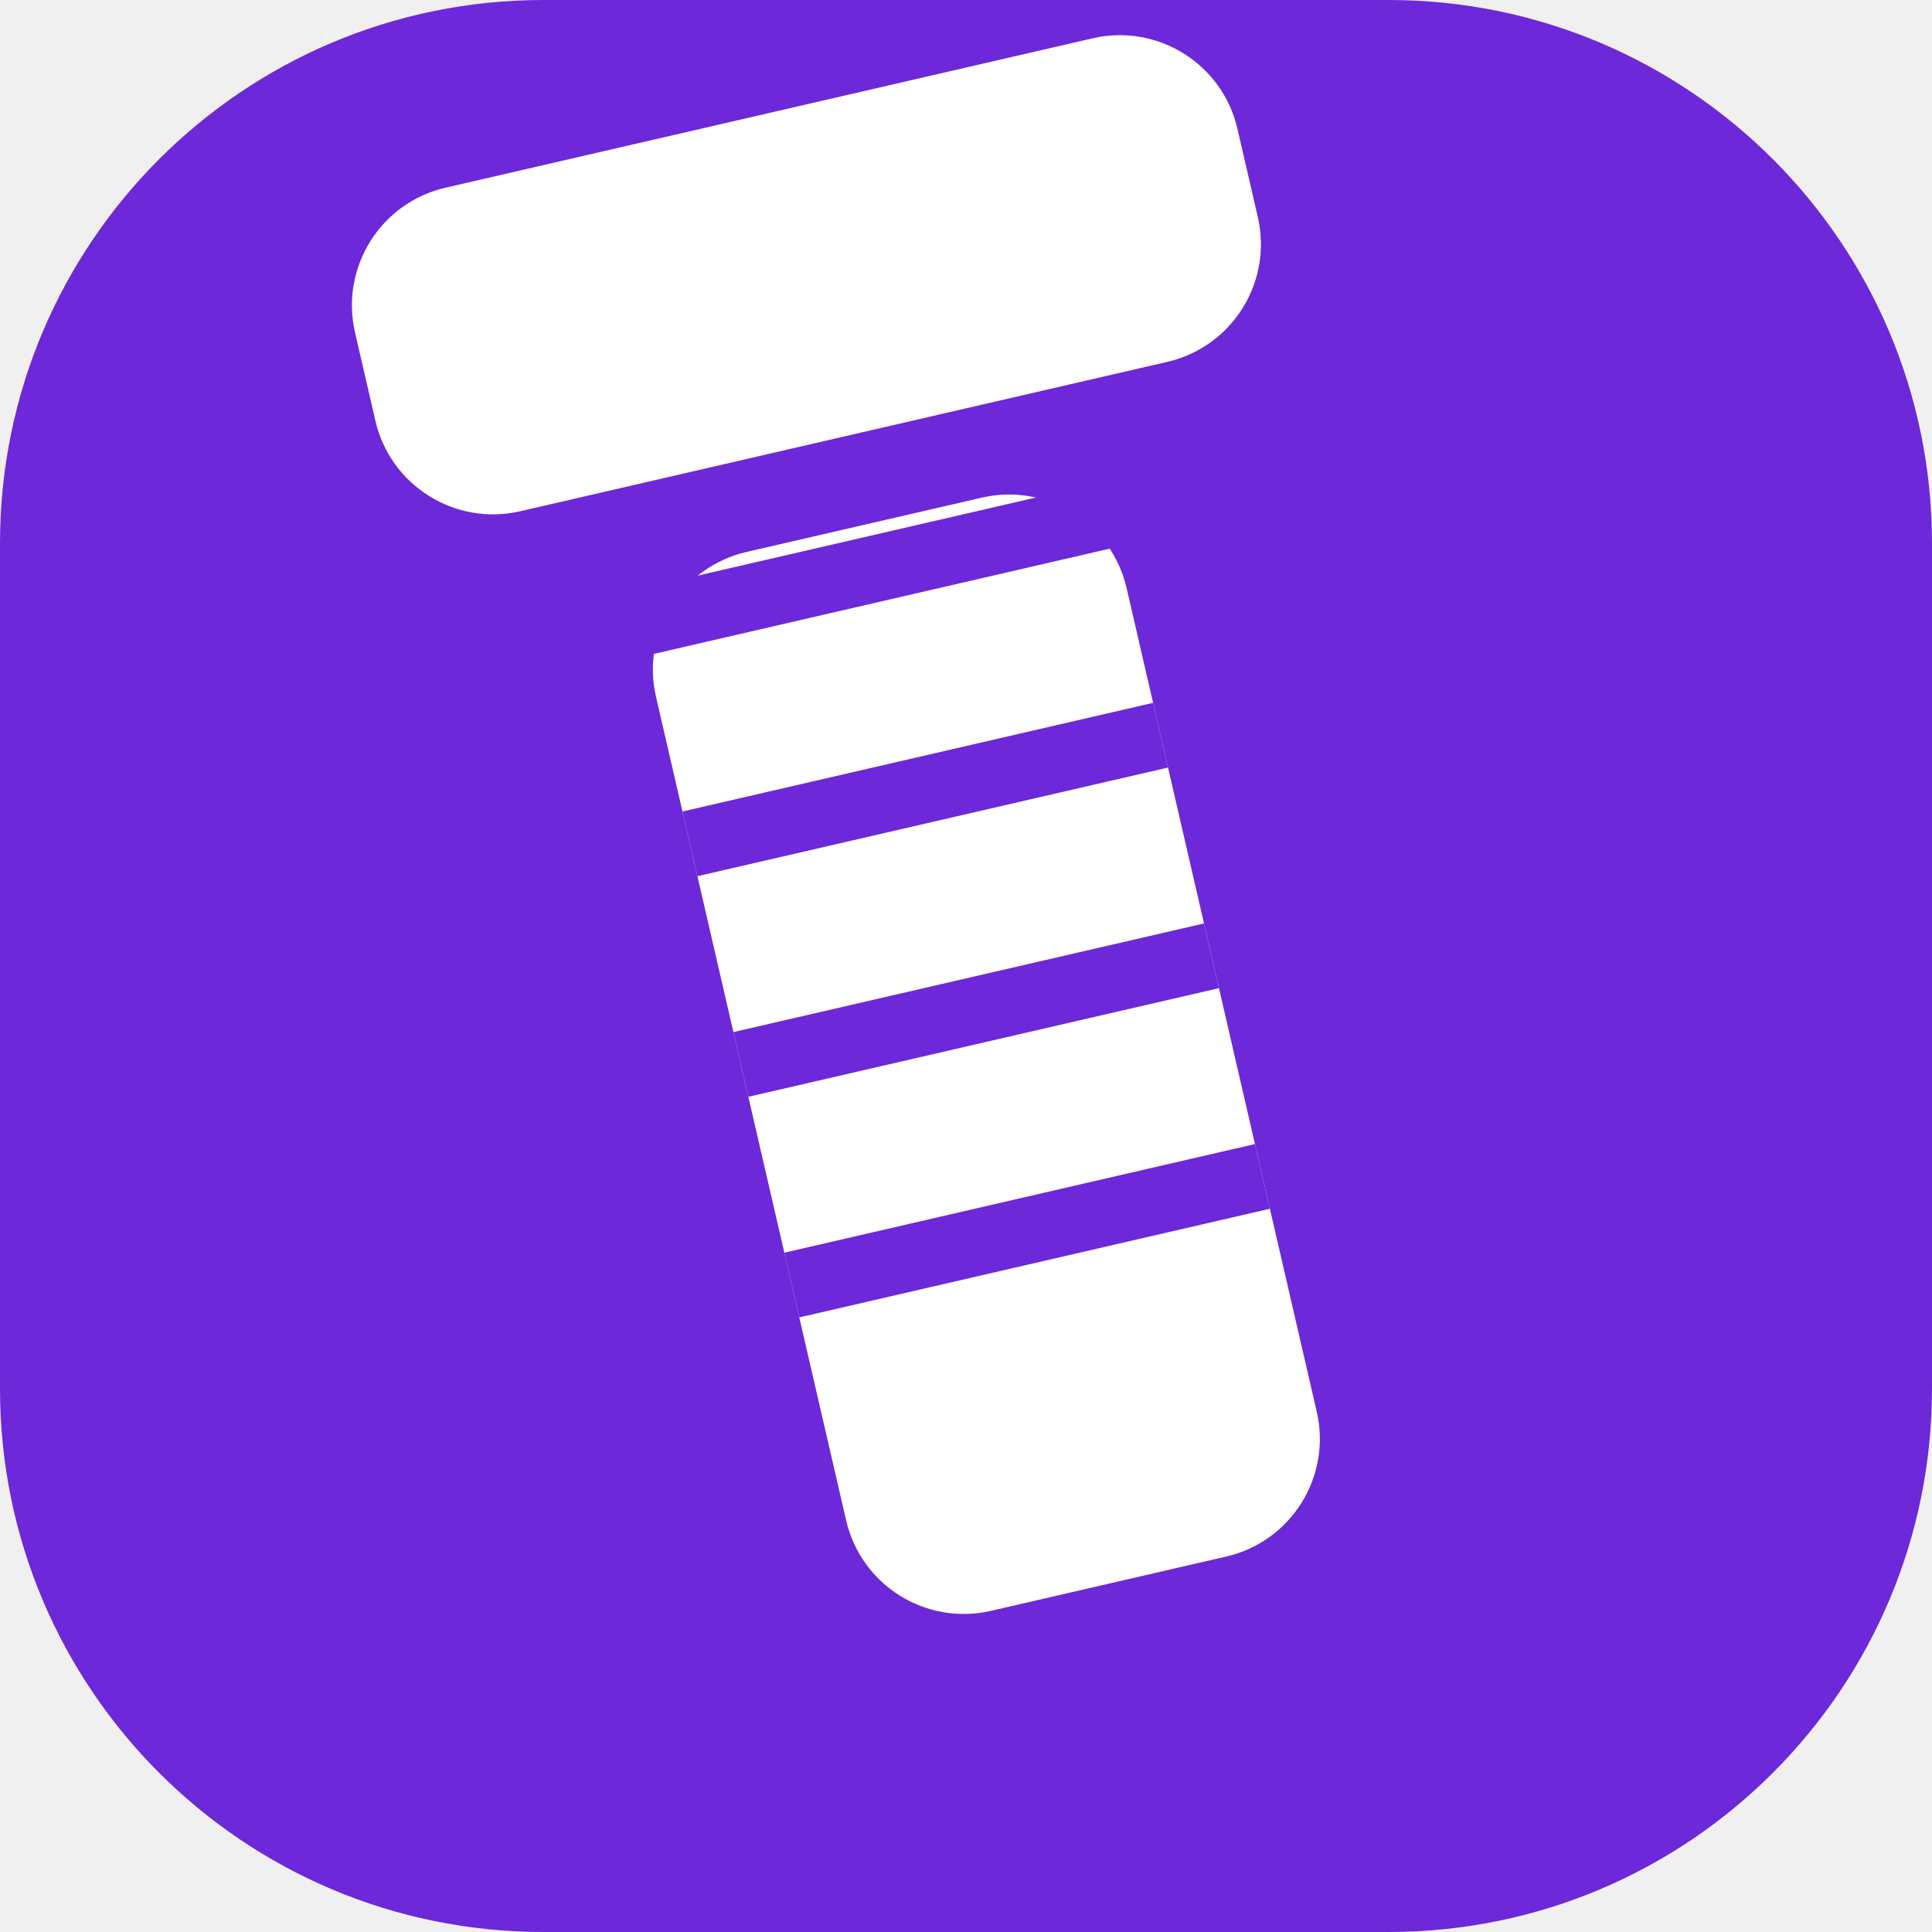
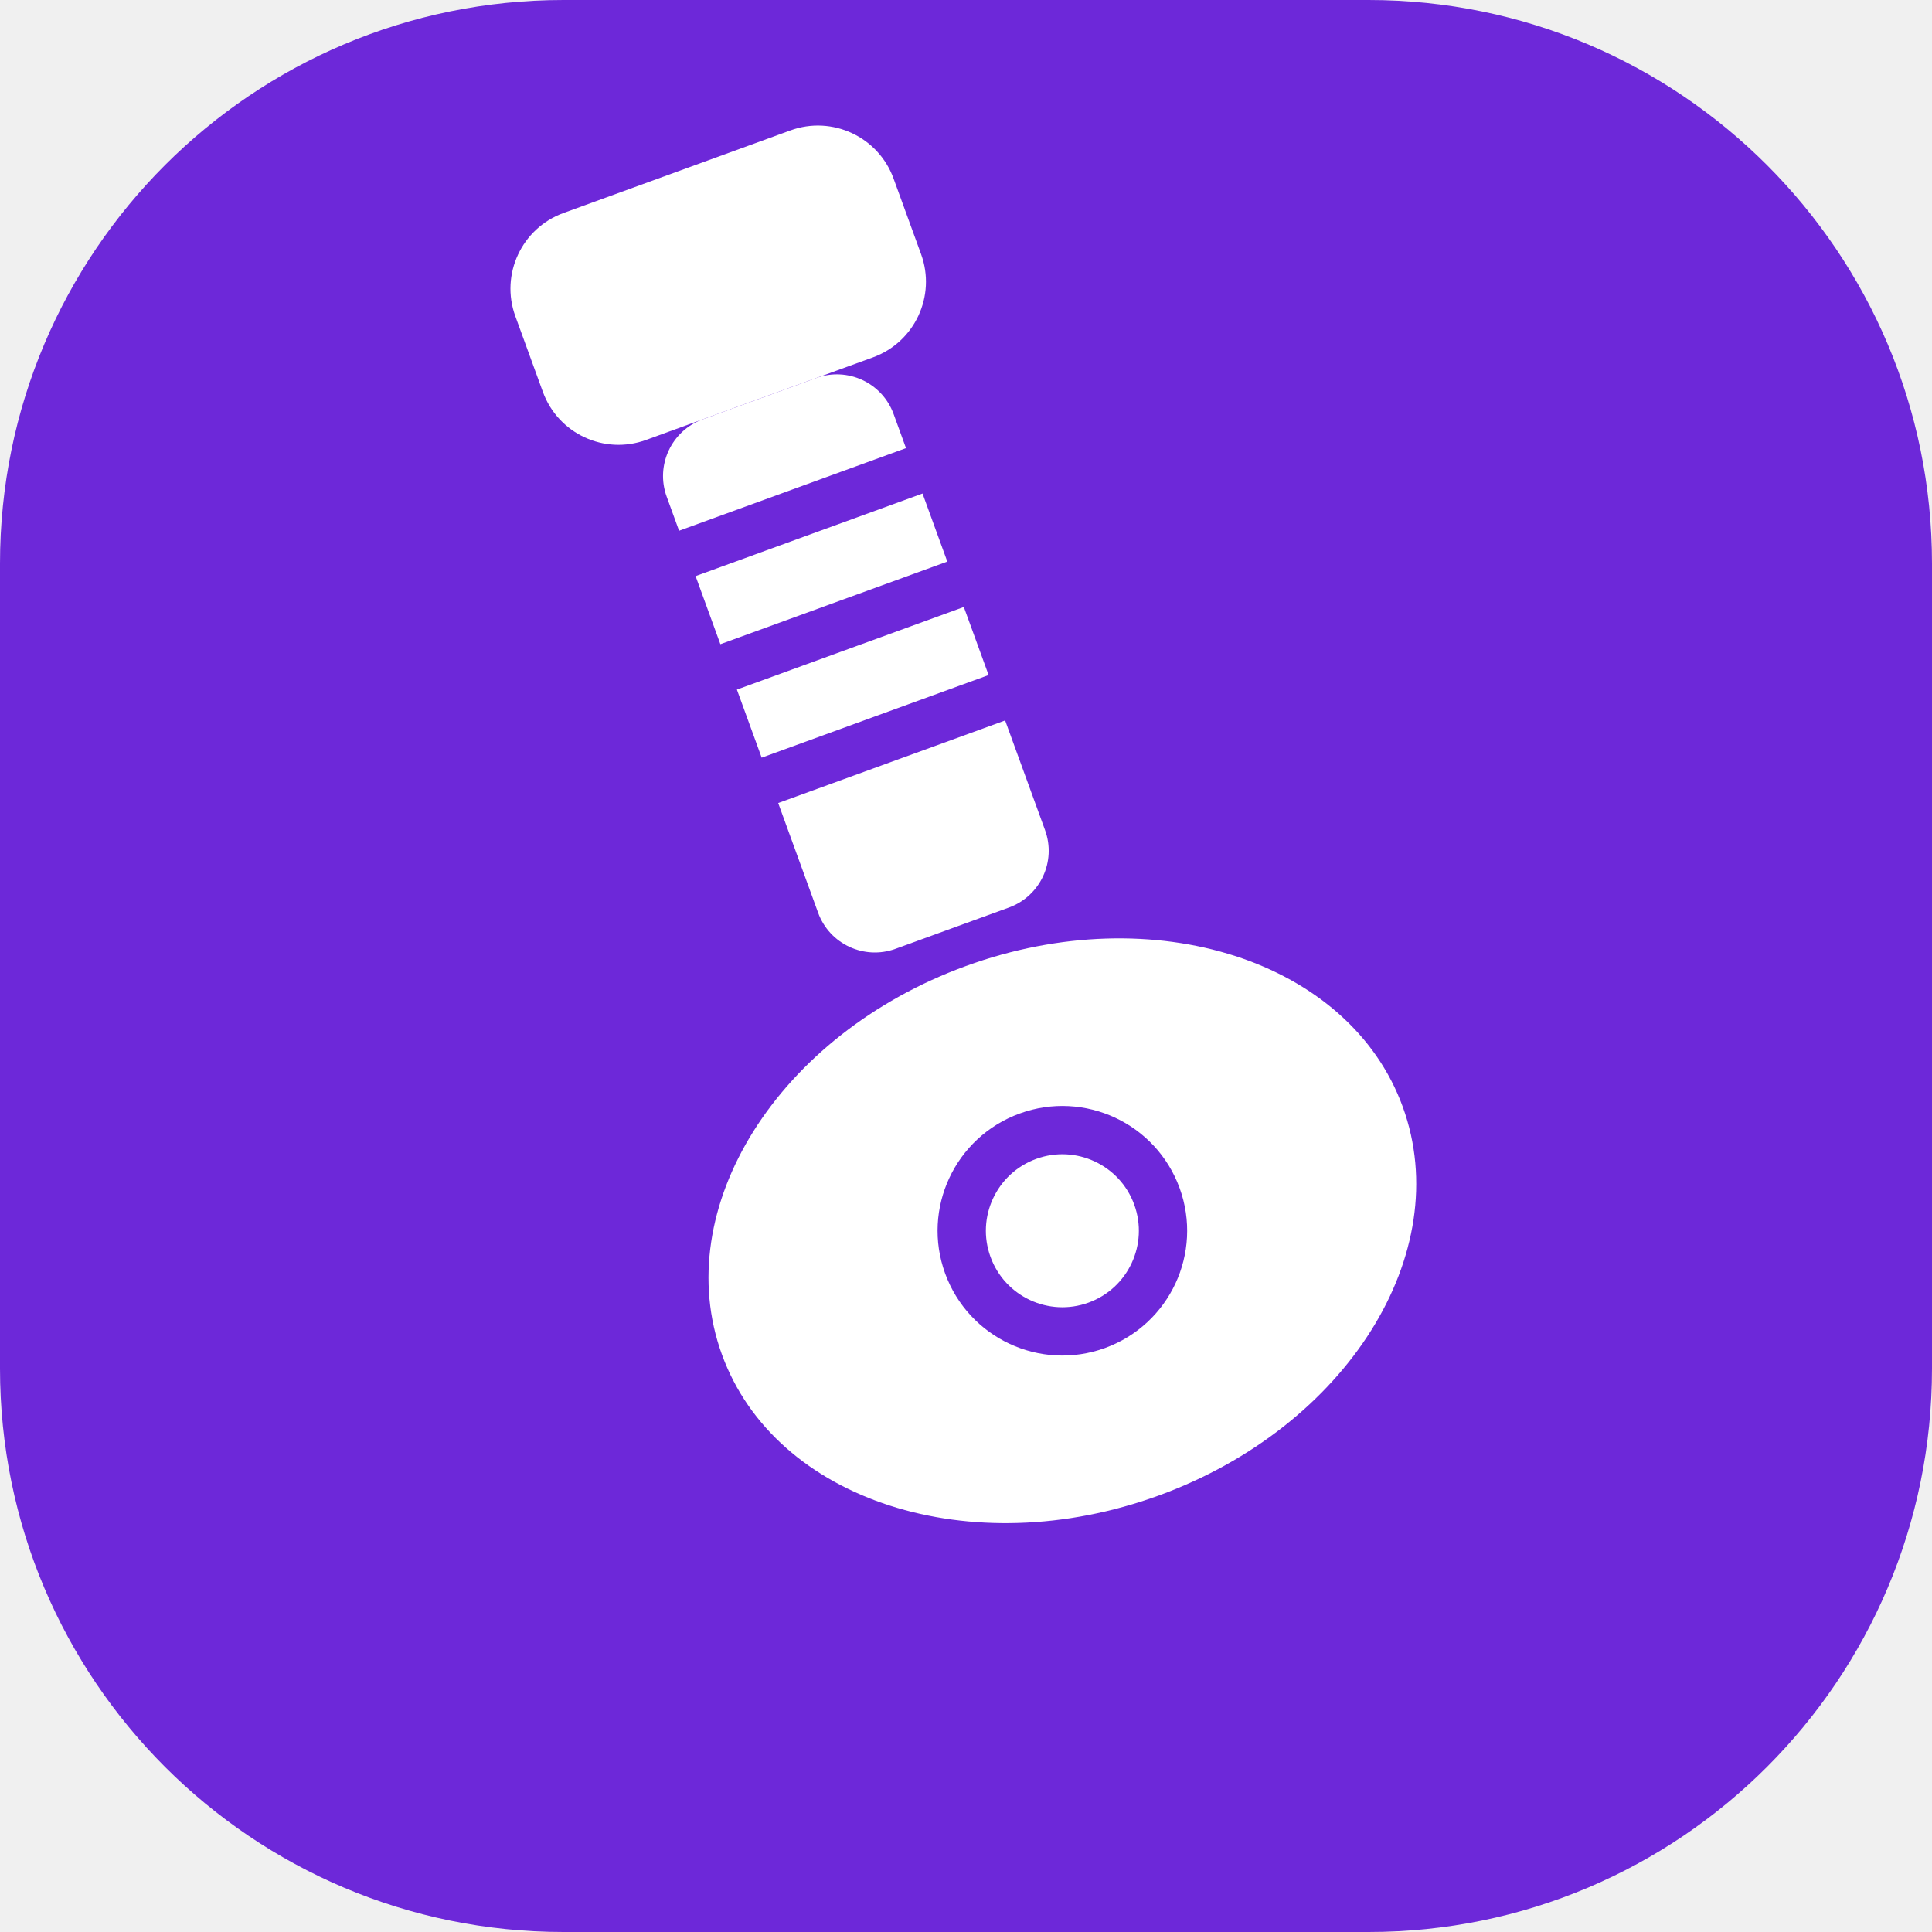
- <svg xmlns="http://www.w3.org/2000/svg" viewBox="0 0 64 64" width="64" height="64" role="img" aria-label="HGuitar">
-   <rect width="64" height="64" rx="18" fill="#6D28D9" />
-   <g transform="rotate(-13 32 32)">
-     <rect x="17" y="3" width="30" height="11" rx="4" fill="#FFFFFF" />
-     <rect x="24" y="17" width="16" height="36" rx="4" fill="#FFFFFF" />
-     <path d="M24 18.5h16M24 26h16M24 33.5h16M24 41h16" stroke="#6D28D9" stroke-width="2.2" />
+ <svg xmlns="http://www.w3.org/2000/svg" viewBox="0 0 48 48" width="64" height="64" role="img" aria-label="HGuitar">
+   <rect width="48" height="48" rx="14" fill="#6D28D9" />
+   <g transform="rotate(-20 24 24)">
+     <rect x="19" y="3" width="10" height="6" rx="2" fill="#FFFFFF" />
+     <rect x="21" y="9" width="6" height="14" rx="1.5" fill="#FFFFFF" />
+     <line x1="21" y1="12" x2="27" y2="12" stroke="#6D28D9" stroke-width="1.2" stroke-linecap="round" />
+     <line x1="21" y1="15" x2="27" y2="15" stroke="#6D28D9" stroke-width="1.2" stroke-linecap="round" />
+     <line x1="21" y1="18" x2="27" y2="18" stroke="#6D28D9" stroke-width="1.2" stroke-linecap="round" />
+     <ellipse cx="24" cy="31" rx="9" ry="7" fill="#FFFFFF" />
+     <circle cx="24" cy="31" r="2.5" fill="none" stroke="#6D28D9" stroke-width="1.2" />
  </g>
</svg>
